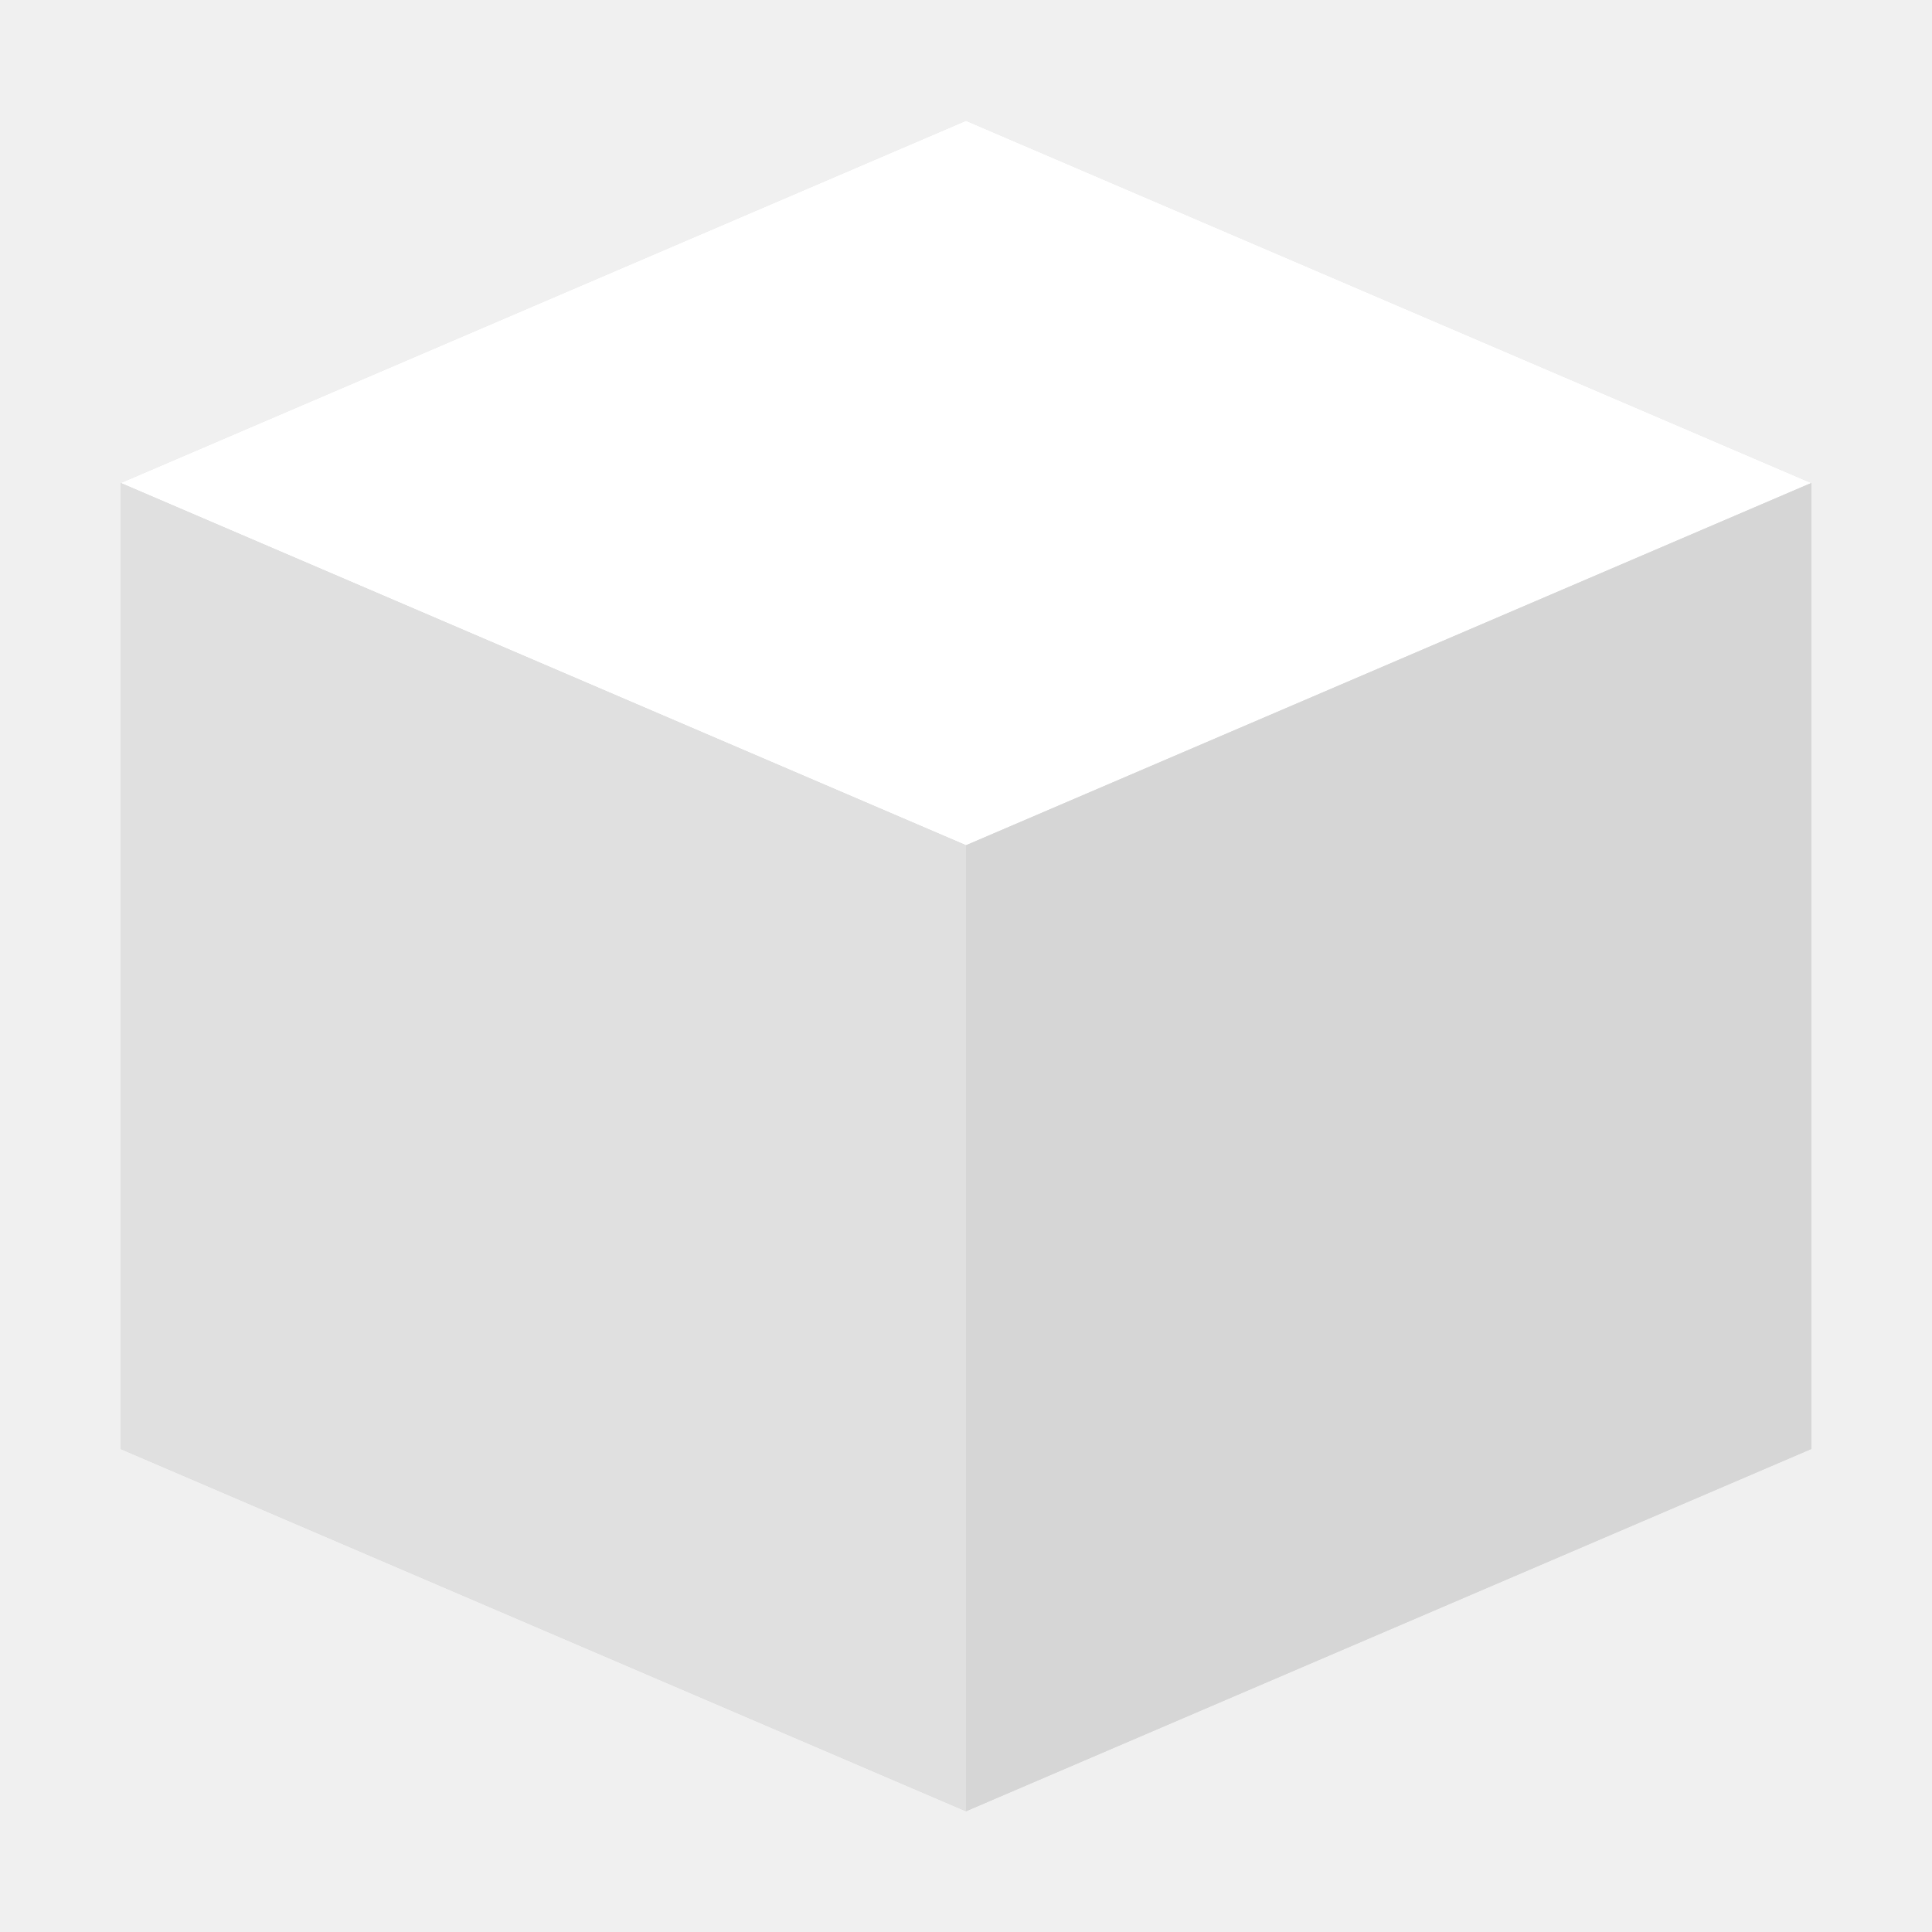
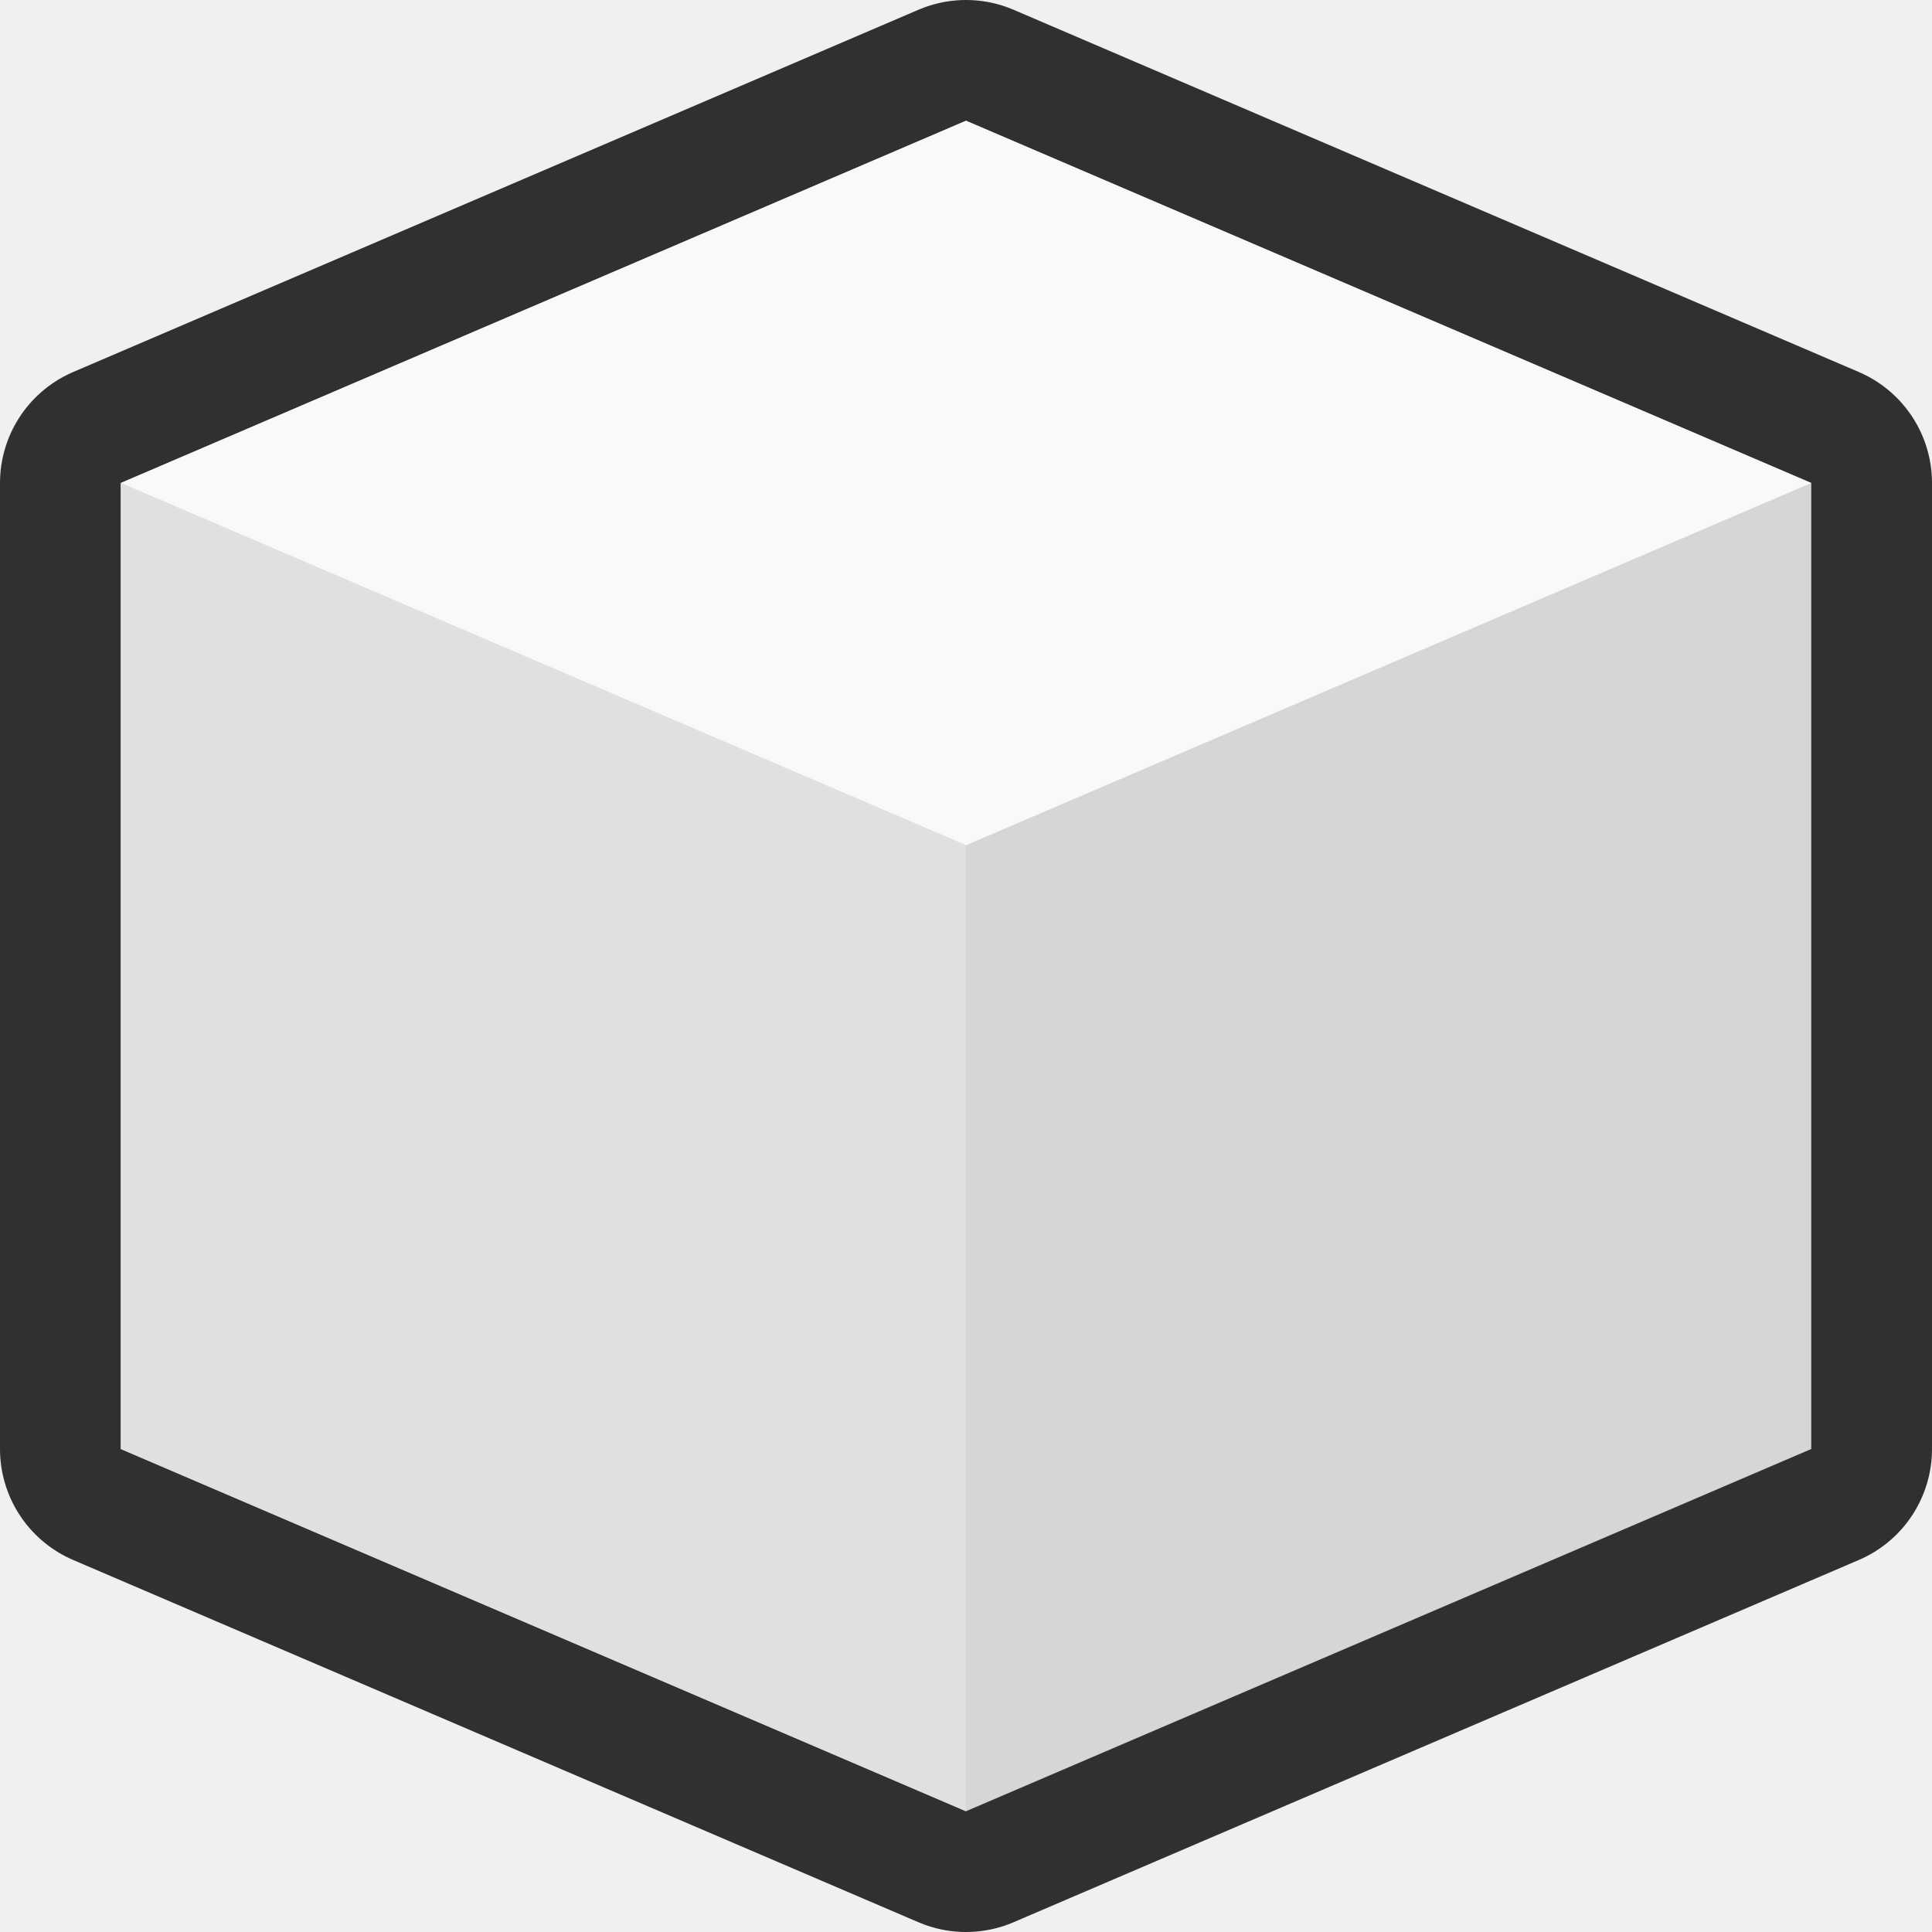
<svg xmlns="http://www.w3.org/2000/svg" height="16" viewBox="0 0 16 16" width="16">
+   <path d="m8 1 7 3v8l-7 3-7-3V4z" fill="none" stroke="#000" stroke-opacity=".8" stroke-width="2" stroke-linejoin="round" />
  <path d="M8 1 1 4v8l7 3 7-3V4z" fill="#d6d6d6" />
-   <path d="m1 4 7 3 7-3-7-3z" fill="#fff" />
+   <path d="m1 4 7 3 7-3-7-3z" fill="#f9f9f9" />
  <path d="m8 15-7-3V4l7 3z" fill="#e0e0e0" />
-   <path d="m8 15 7-3V4L8 7z" fill="#d6d6d6" />
</svg>
